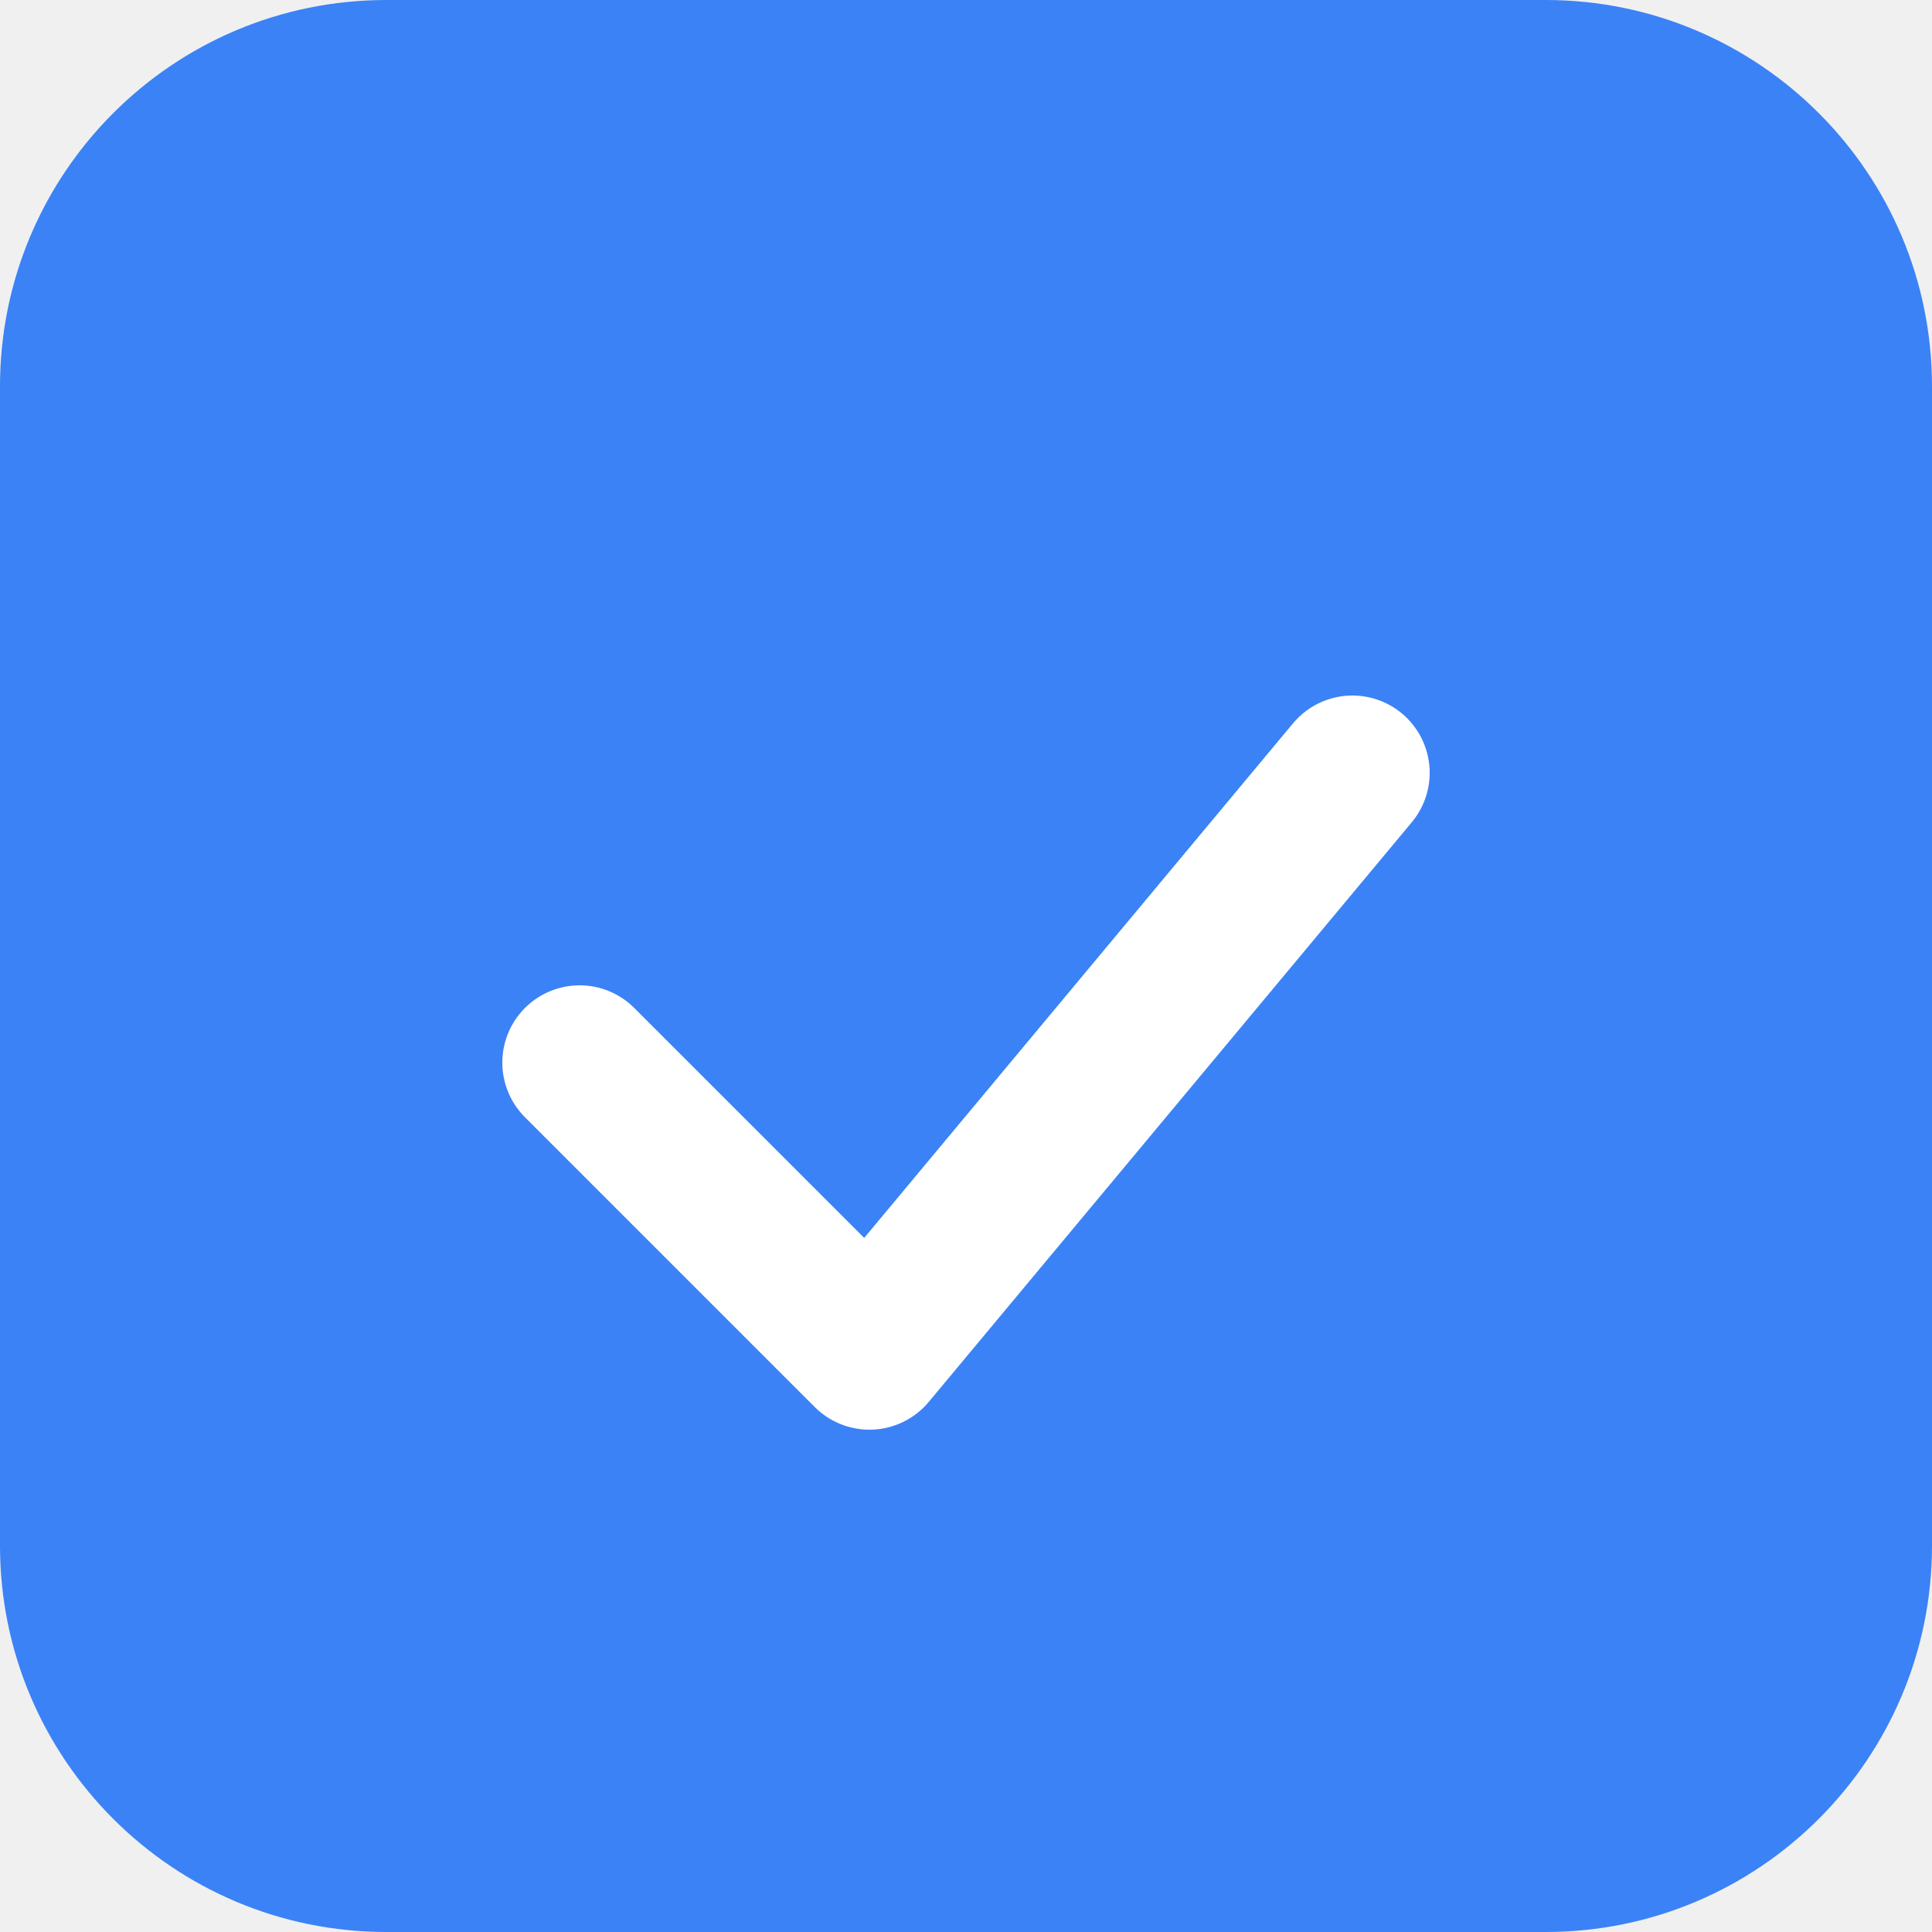
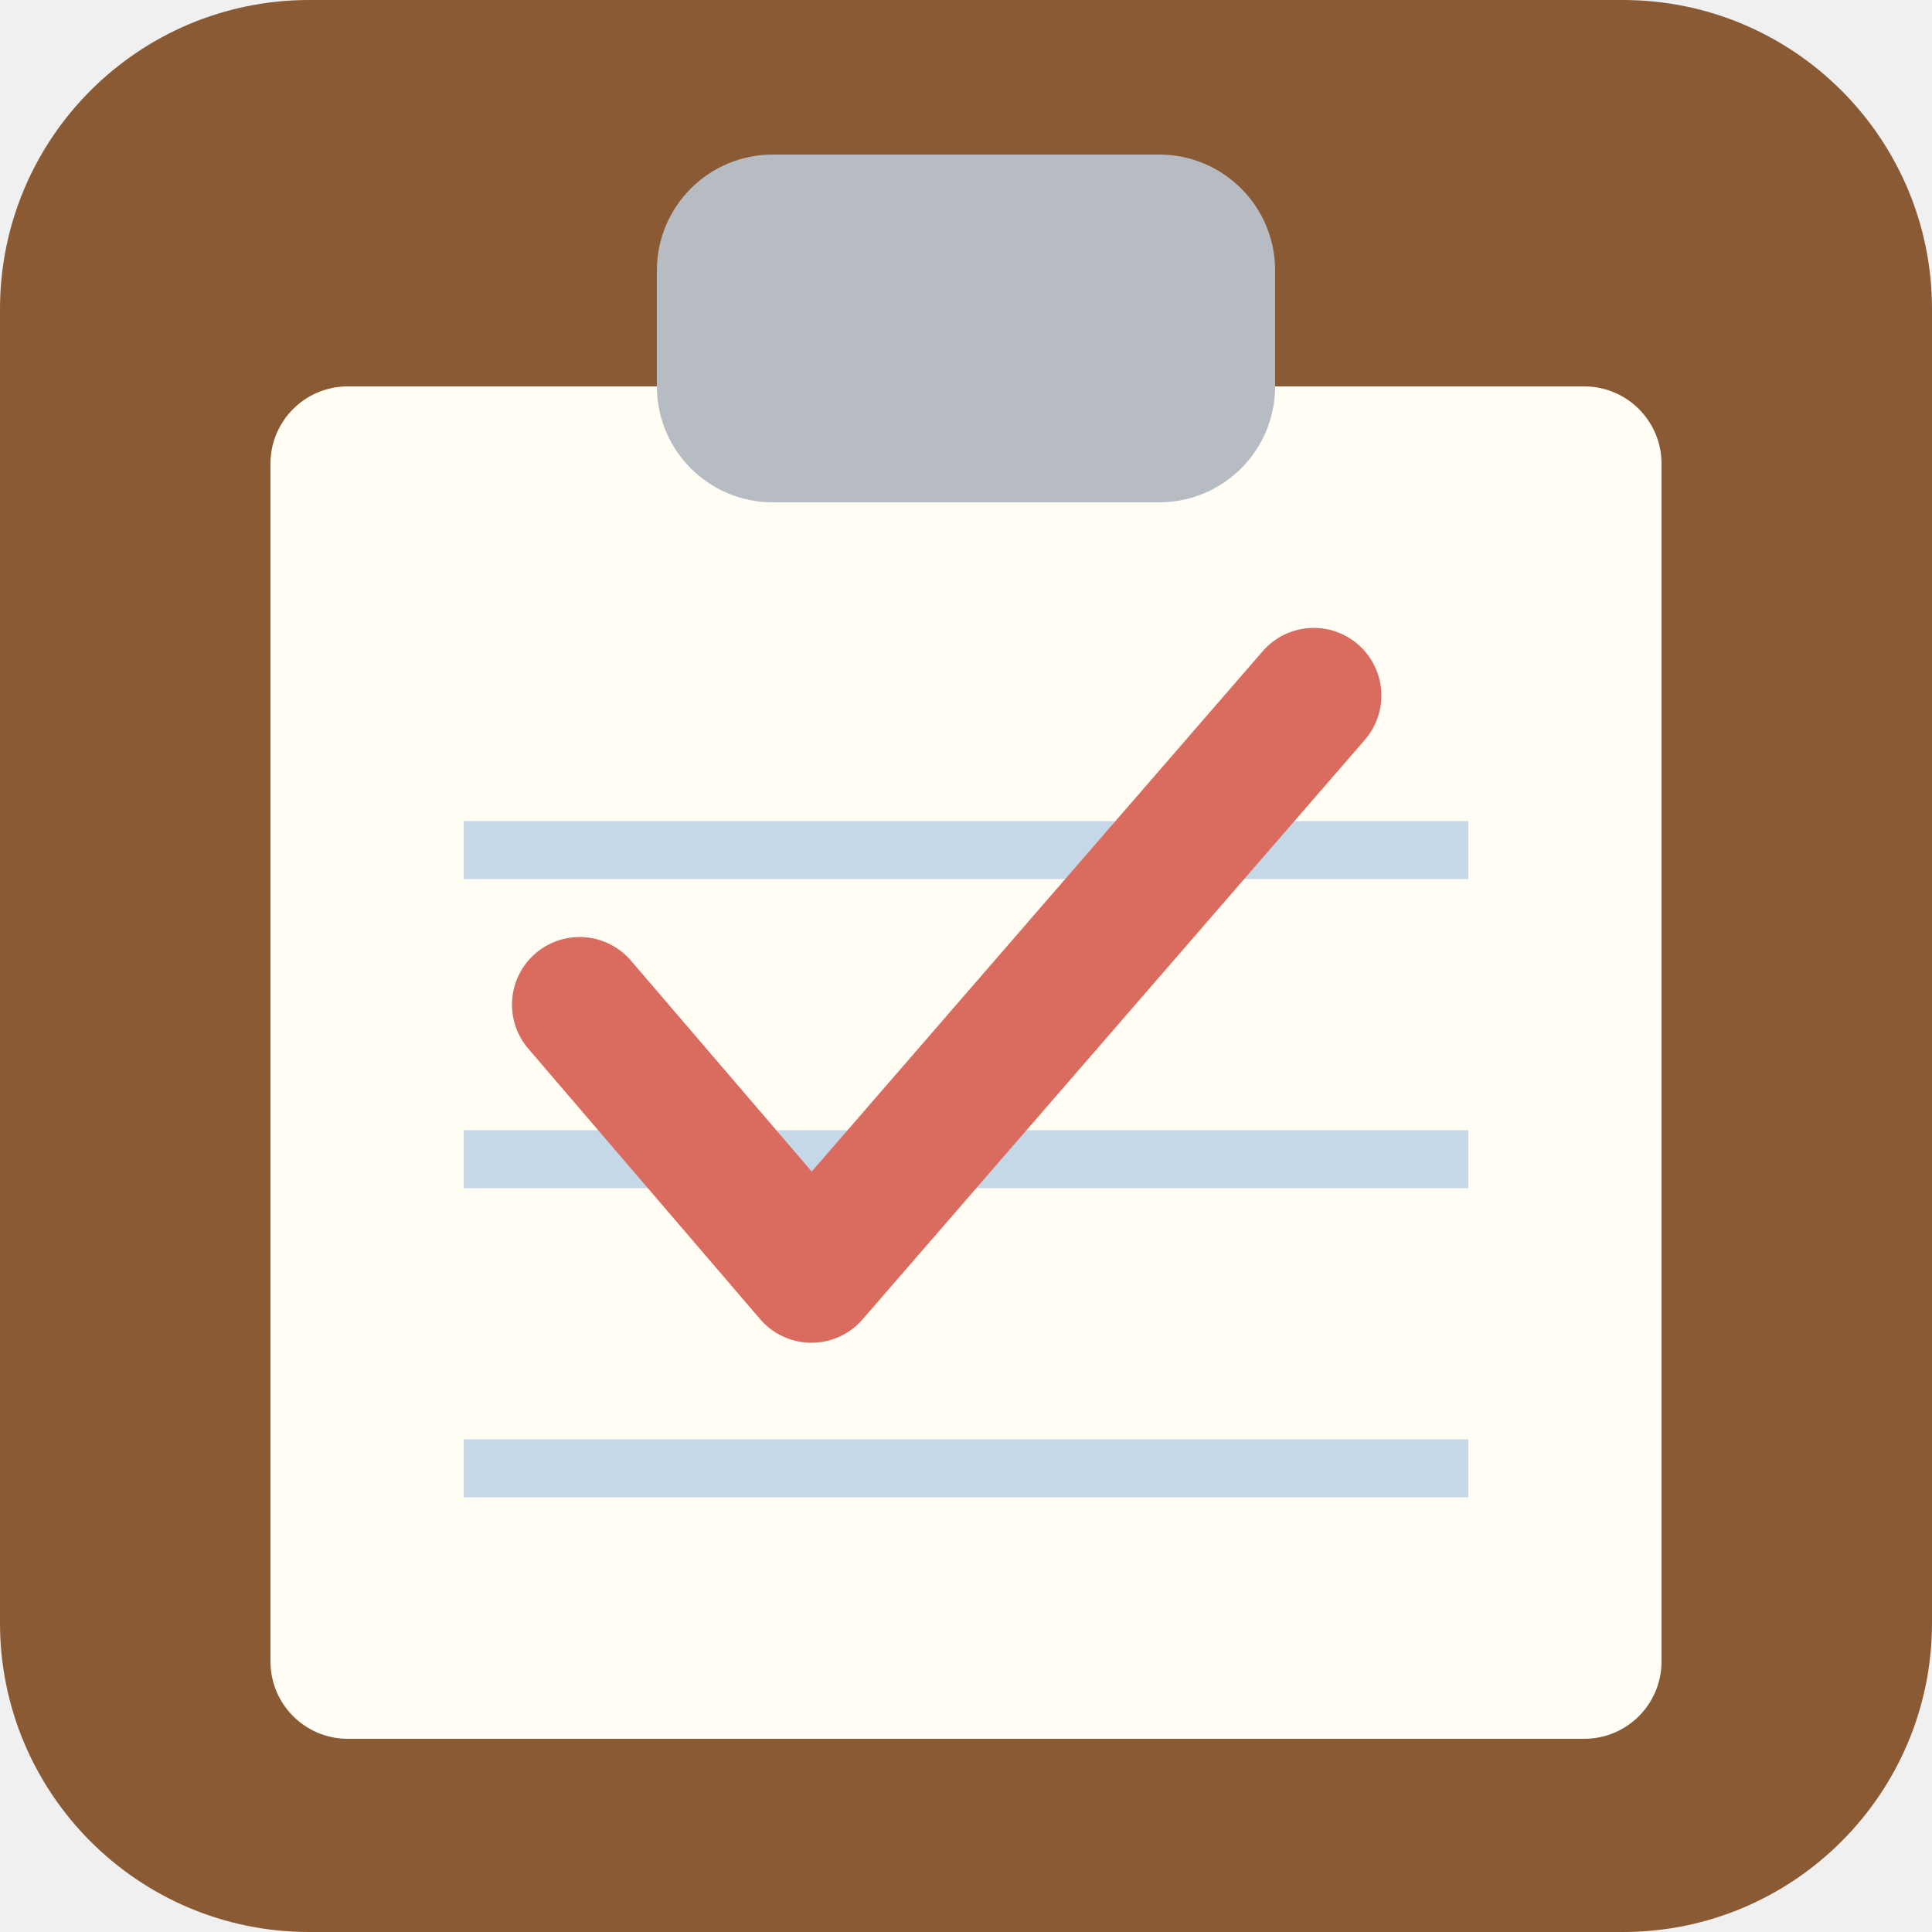
<svg xmlns="http://www.w3.org/2000/svg" viewBox="0 0 100 100">
-   <rect fill="#3b82f6" width="100" height="100" rx="20" />
-   <path fill="none" stroke="white" stroke-width="8" stroke-linecap="round" stroke-linejoin="round" d="M 30 55 L 45 70 L 70 40" />
+   <rect fill="#8a5a35" width="100" height="100" rx="16" />
+   <rect fill="#fffdf4" x="14" y="20" width="72" height="70" rx="4" />
+   <rect fill="#b7bcc2" x="34" y="8" width="32" height="18" rx="6" />
+   <line x1="24" y1="44" x2="76" y2="44" stroke="#c5d8e8" stroke-width="3" />
+   <line x1="24" y1="60" x2="76" y2="60" stroke="#c5d8e8" stroke-width="3" />
+   <line x1="24" y1="76" x2="76" y2="76" stroke="#c5d8e8" stroke-width="3" />
+   <path fill="none" stroke="#d96c5f" stroke-width="7" stroke-linecap="round" stroke-linejoin="round" d="M 30 52 L 42 66 L 68 36" />
</svg>
